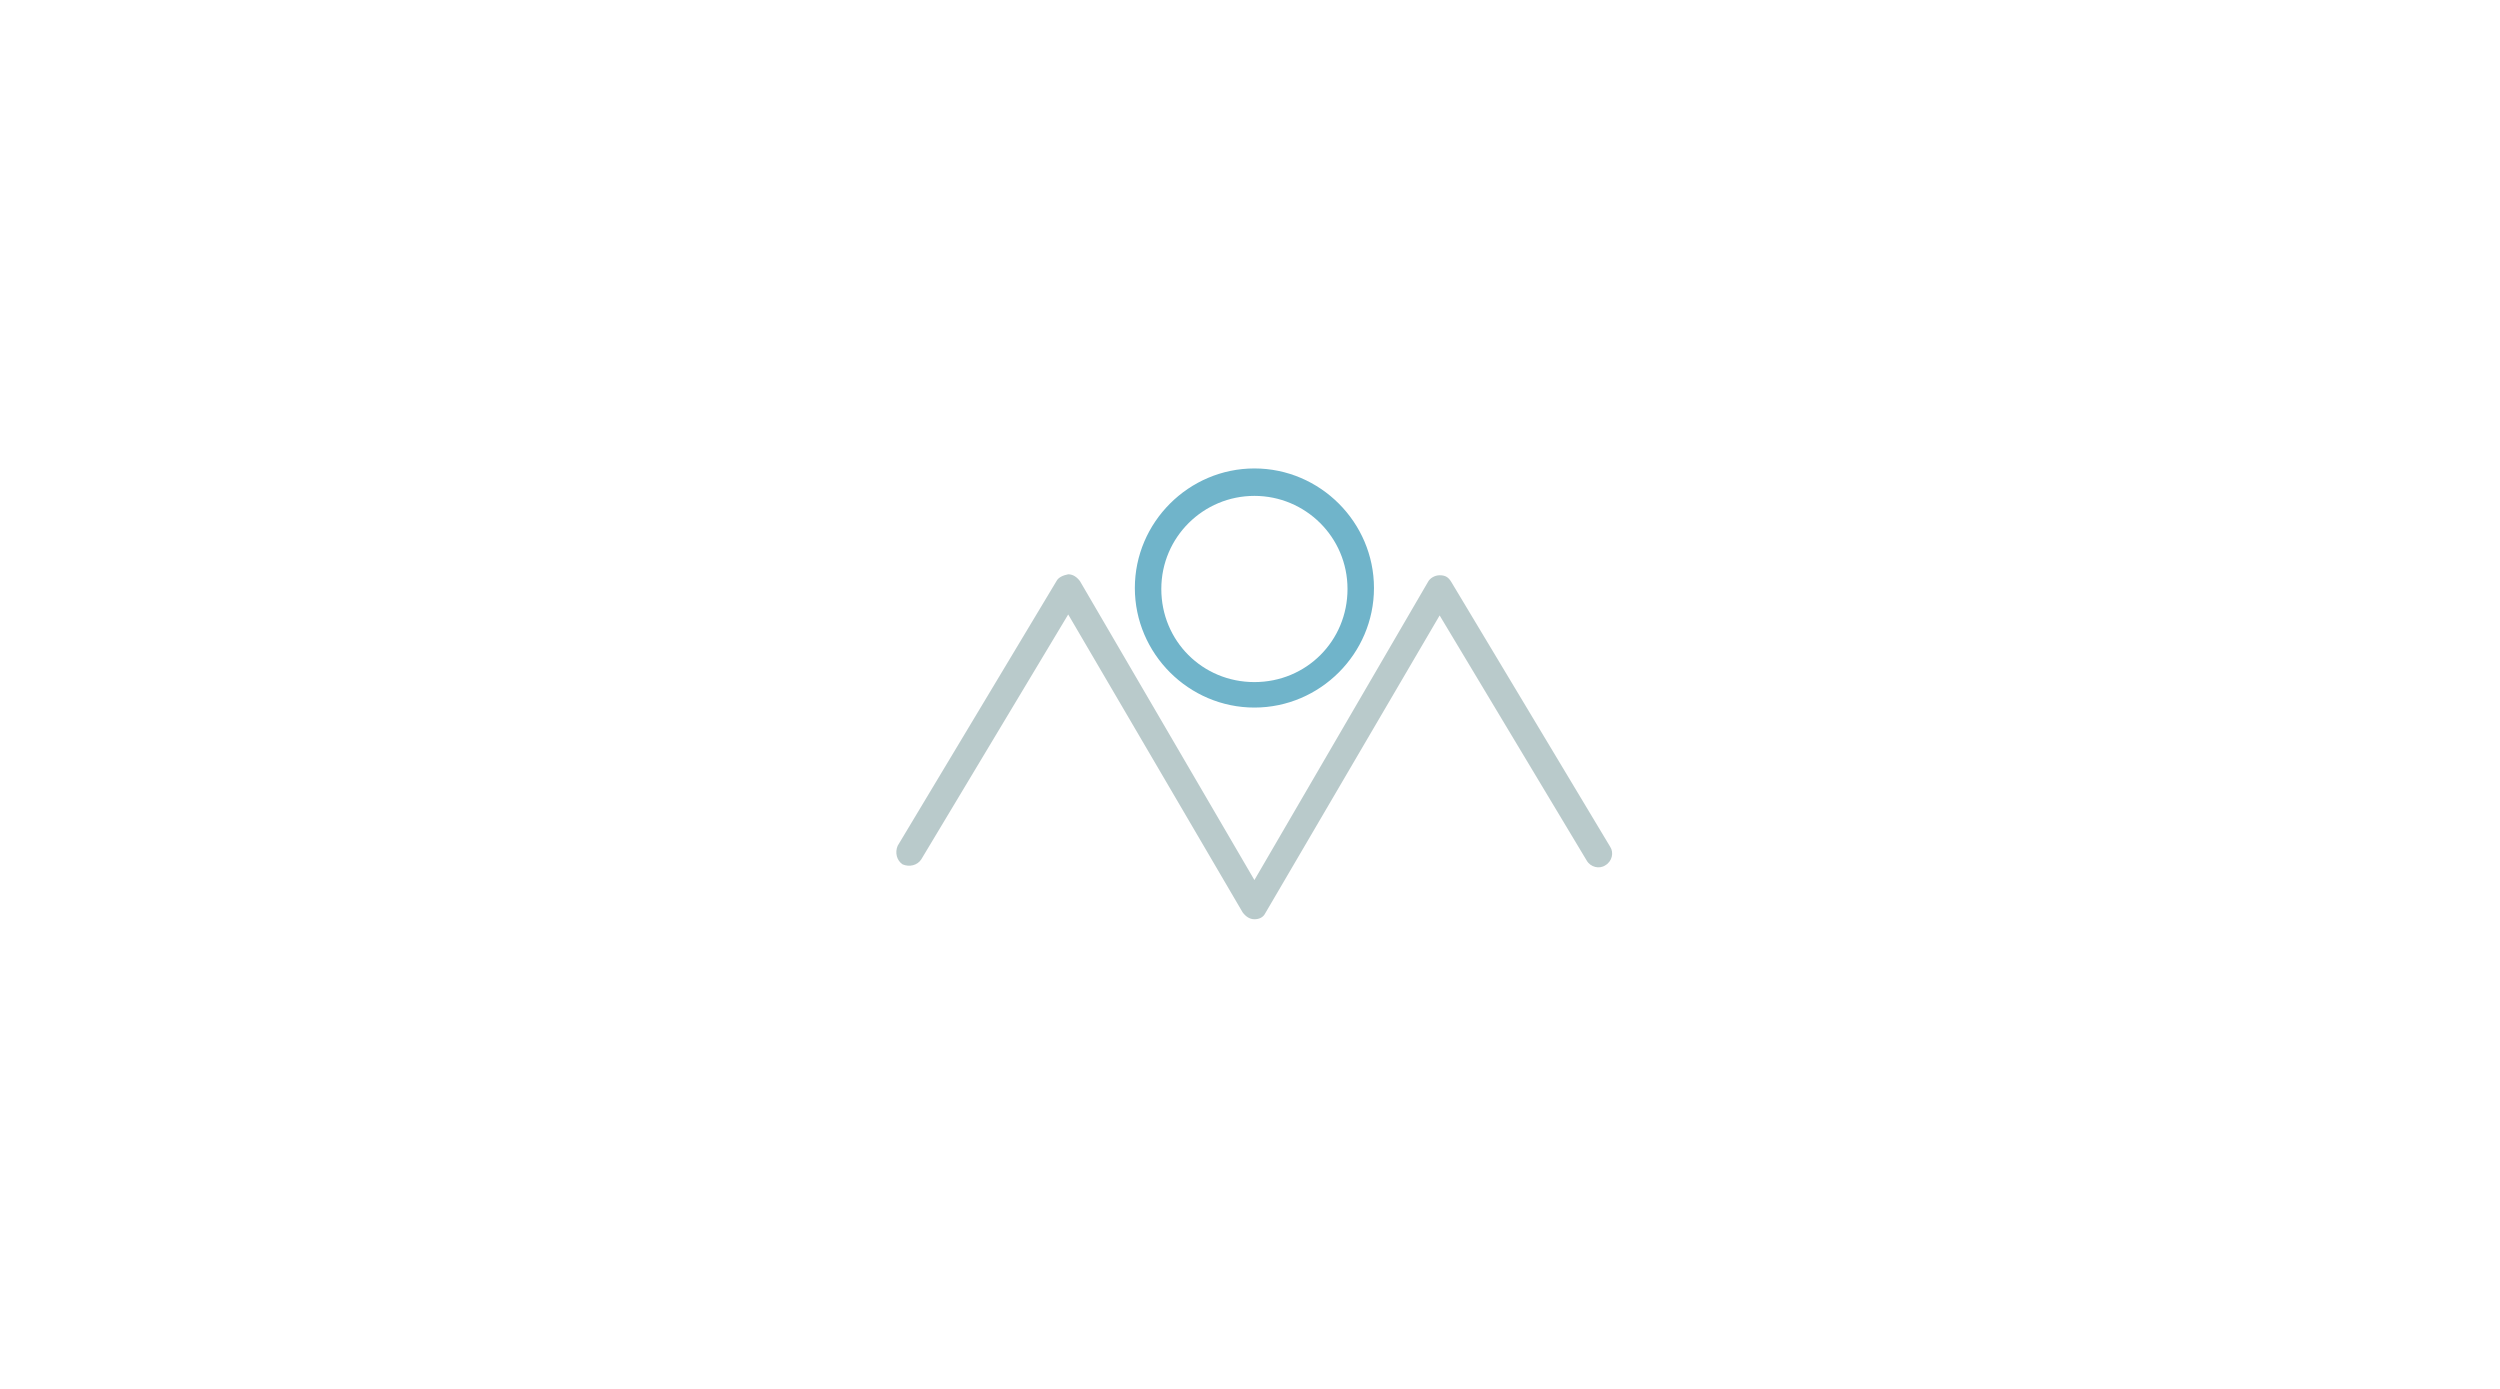
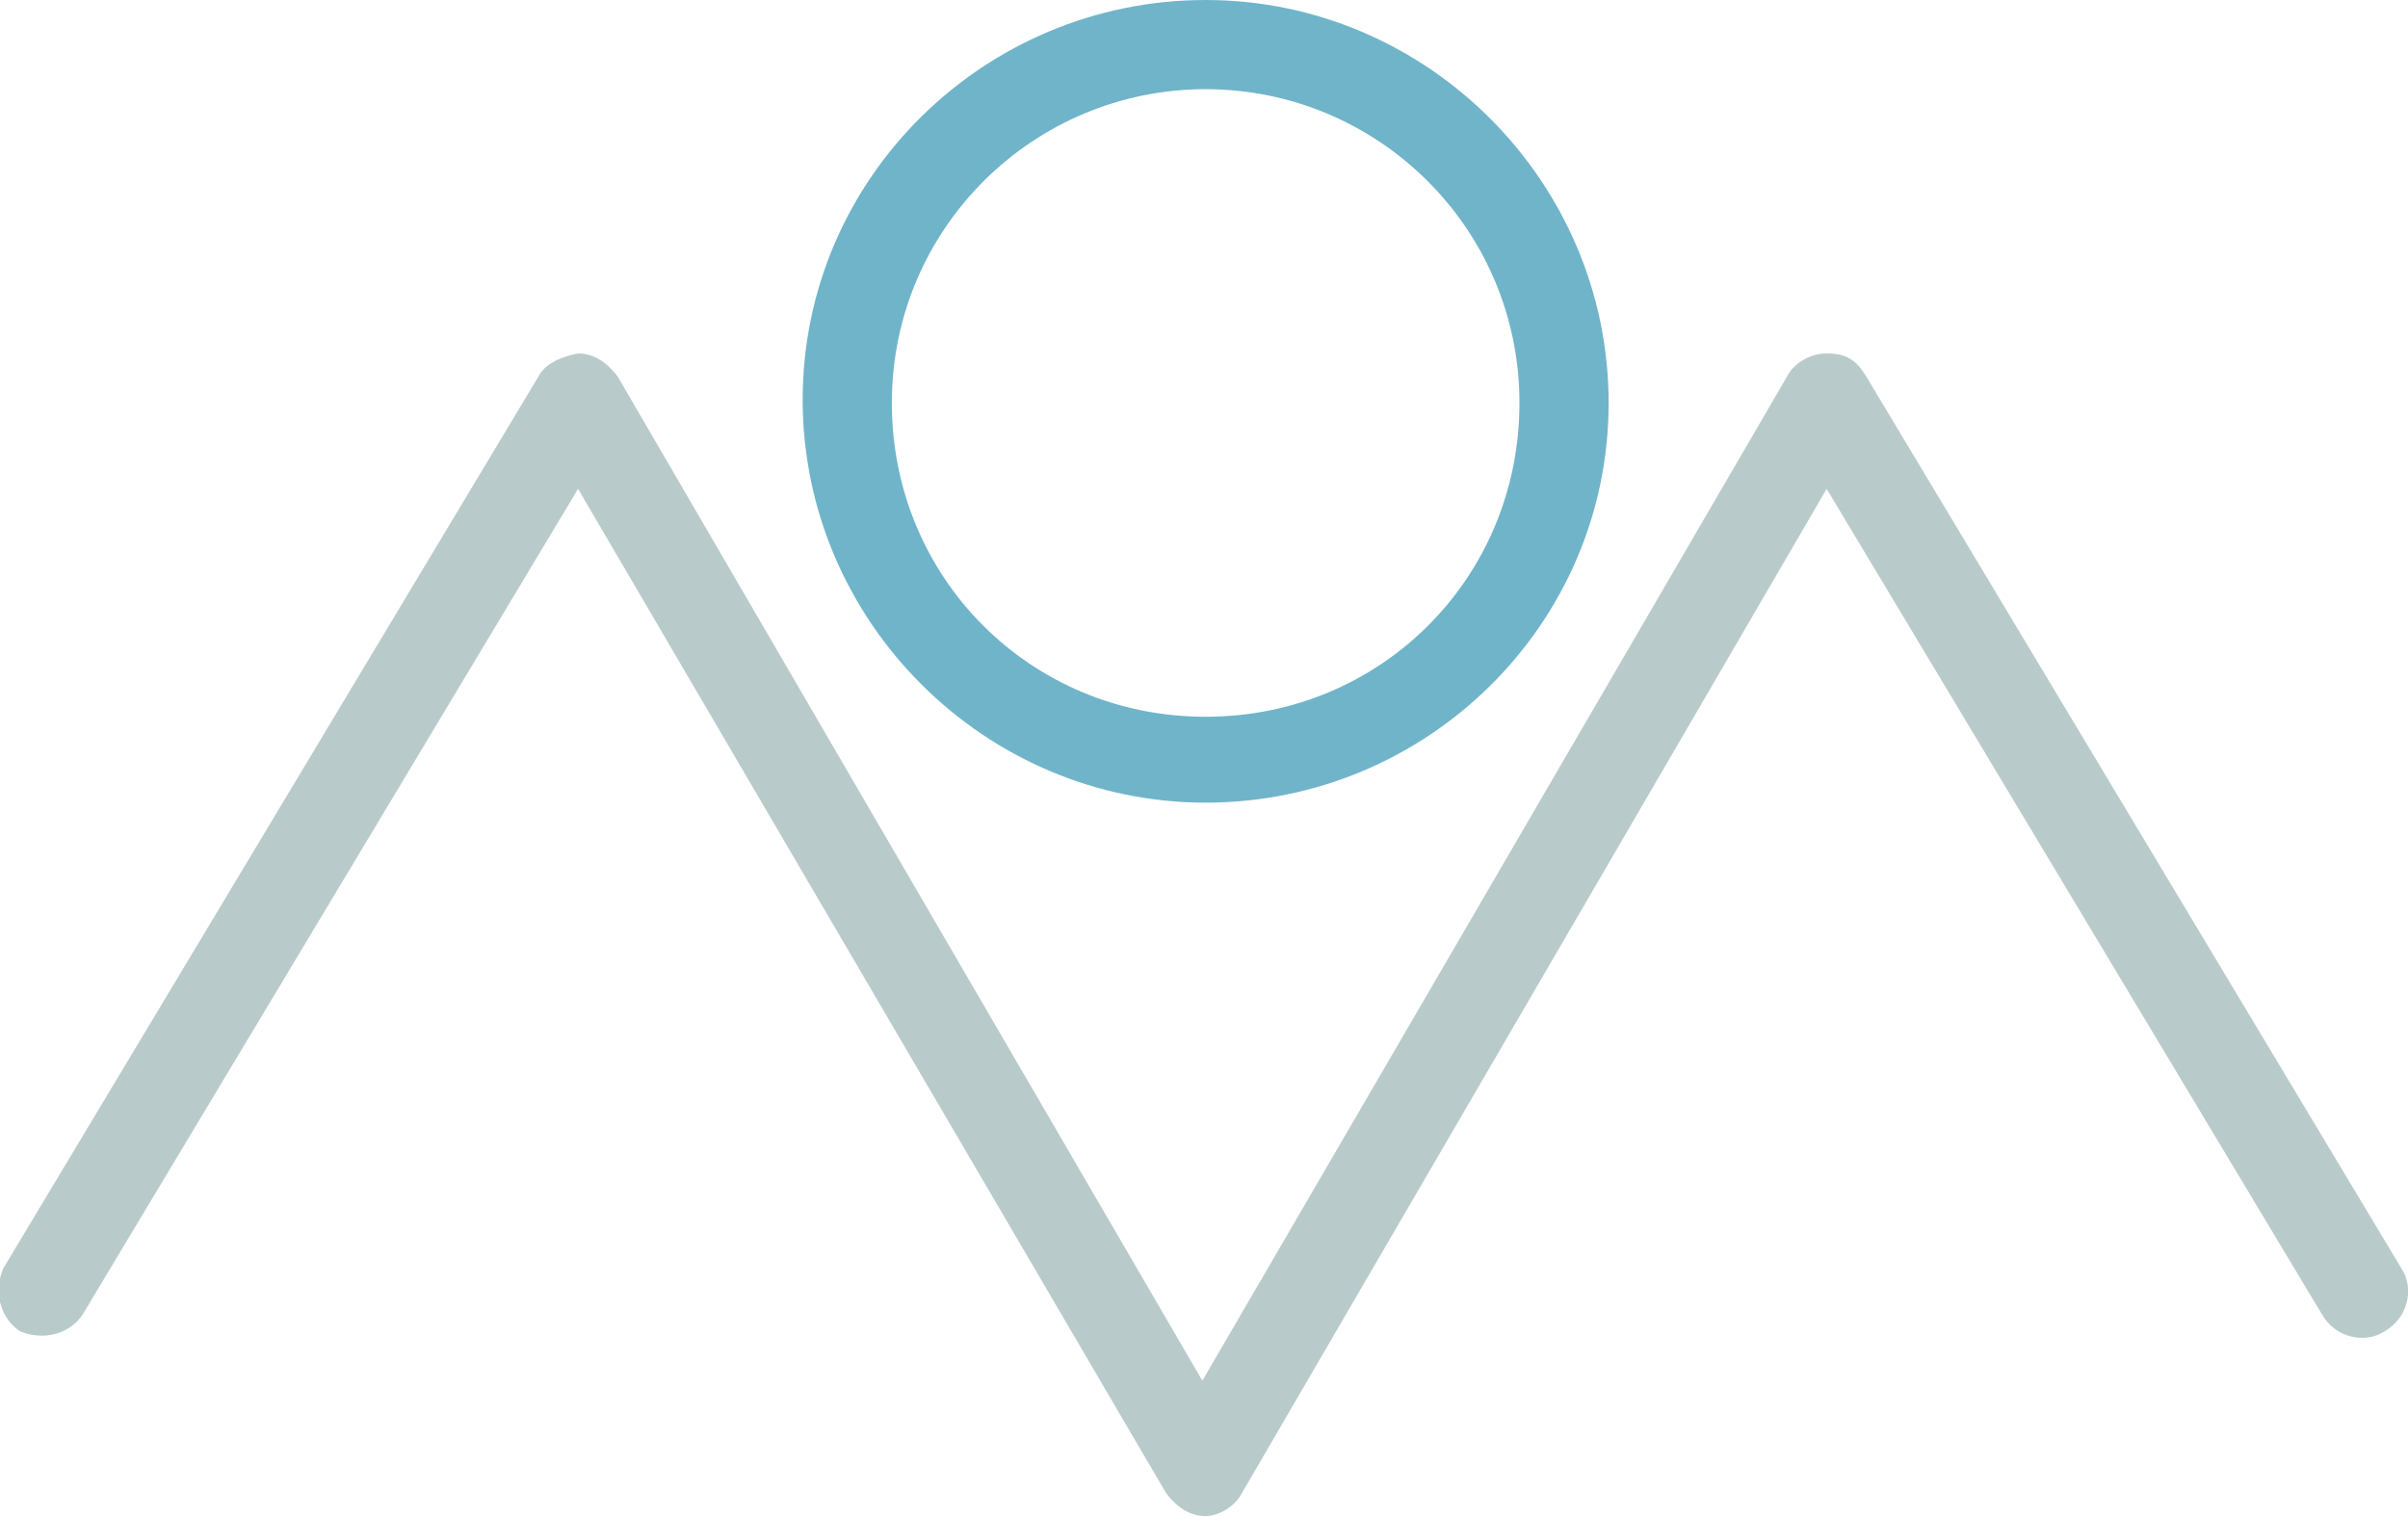
- <svg xmlns="http://www.w3.org/2000/svg" version="1.1" id="Artboards" x="0px" y="0px" viewBox="0 0 255.1 141.7" enable-background="new 0 0 255.1 141.7" xml:space="preserve">
+ <svg xmlns="http://www.w3.org/2000/svg" version="1.1" id="Layer_1" x="0px" y="0px" viewBox="0 0 72.9 45.9" enable-background="new 0 0 72.9 45.9" xml:space="preserve">
  <g id="symbol-secondary">
-     <path fill="#B9CACB" d="M128,93.8c-0.5,0-0.9-0.3-1.2-0.7l-17.8-30.4l-15,25c-0.4,0.6-1.2,0.8-1.9,0.5c-0.6-0.4-0.8-1.2-0.5-1.9   l16.2-27c0.2-0.4,0.7-0.6,1.2-0.7c0.5,0,0.9,0.3,1.2,0.7L128,89.8l17.7-30.4c0.2-0.4,0.7-0.7,1.2-0.7c0.6,0,0.9,0.2,1.2,0.7   l16.2,27c0.4,0.6,0.2,1.5-0.5,1.9c-0.6,0.4-1.5,0.2-1.9-0.5l-15-25l-17.8,30.4C128.9,93.6,128.5,93.8,128,93.8z" />
-     <path fill="#70B4CA" d="M128,72.2c-6.7,0-12.2-5.5-12.2-12.2s5.5-12.2,12.2-12.2s12.2,5.5,12.2,12.2S134.7,72.2,128,72.2z    M128,50.6c-5.2,0-9.5,4.2-9.5,9.5s4.2,9.5,9.5,9.5s9.5-4.2,9.5-9.5S133.2,50.6,128,50.6z" />
+     <path fill="#B9CACB" d="M36.5,45.9c-0.5,0-0.9-0.3-1.2-0.7L17.5,14.8l-15,25c-0.4,0.6-1.2,0.8-1.9,0.5c-0.6-0.4-0.8-1.2-0.5-1.9   l16.2-27c0.2-0.4,0.7-0.6,1.2-0.7c0.5,0,0.9,0.3,1.2,0.7l17.7,30.4l17.7-30.4c0.2-0.4,0.7-0.7,1.2-0.7c0.6,0,0.9,0.2,1.2,0.7   l16.2,27c0.4,0.6,0.2,1.5-0.5,1.9c-0.6,0.4-1.5,0.2-1.9-0.5l-15-25L37.6,45.2C37.4,45.6,36.9,45.9,36.5,45.9z" />
+     <path fill="#70B4CA" d="M36.5,24.3c-6.7,0-12.2-5.5-12.2-12.2S29.8,0,36.5,0s12.2,5.5,12.2,12.2S43.2,24.3,36.5,24.3z M36.5,2.7   c-5.2,0-9.5,4.2-9.5,9.5s4.2,9.5,9.5,9.5s9.5-4.2,9.5-9.5S41.7,2.7,36.5,2.7z" />
  </g>
</svg>
